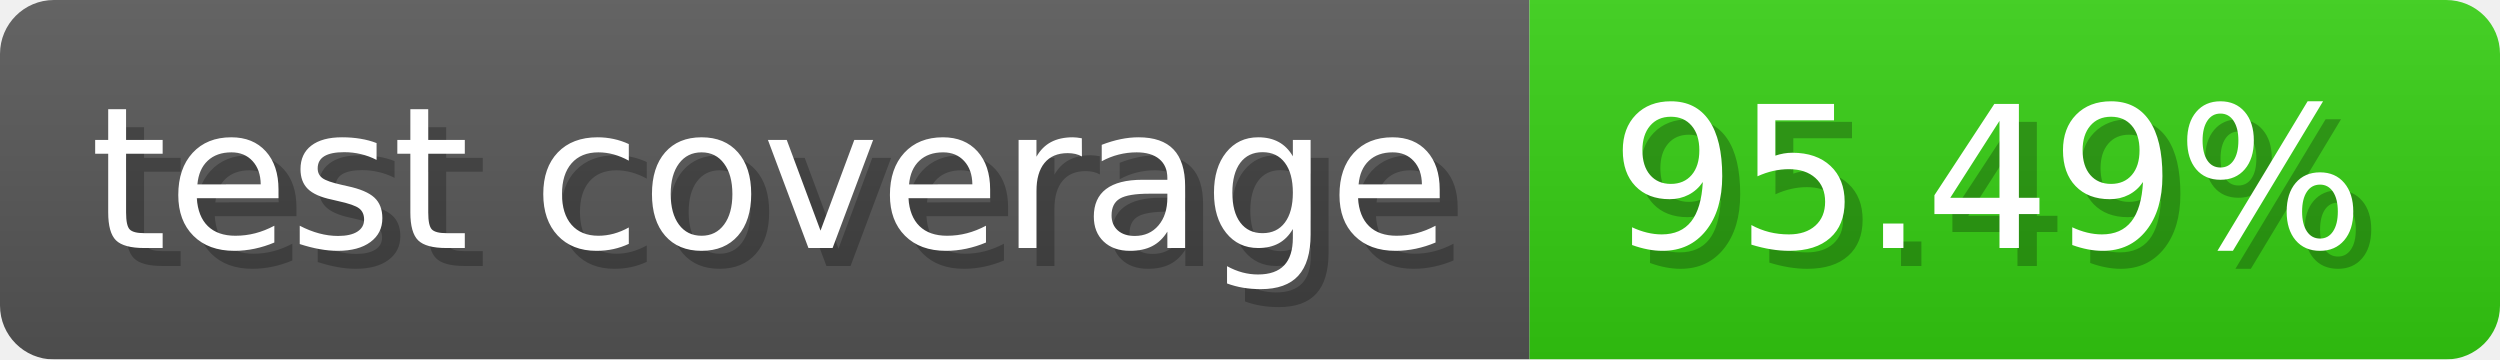
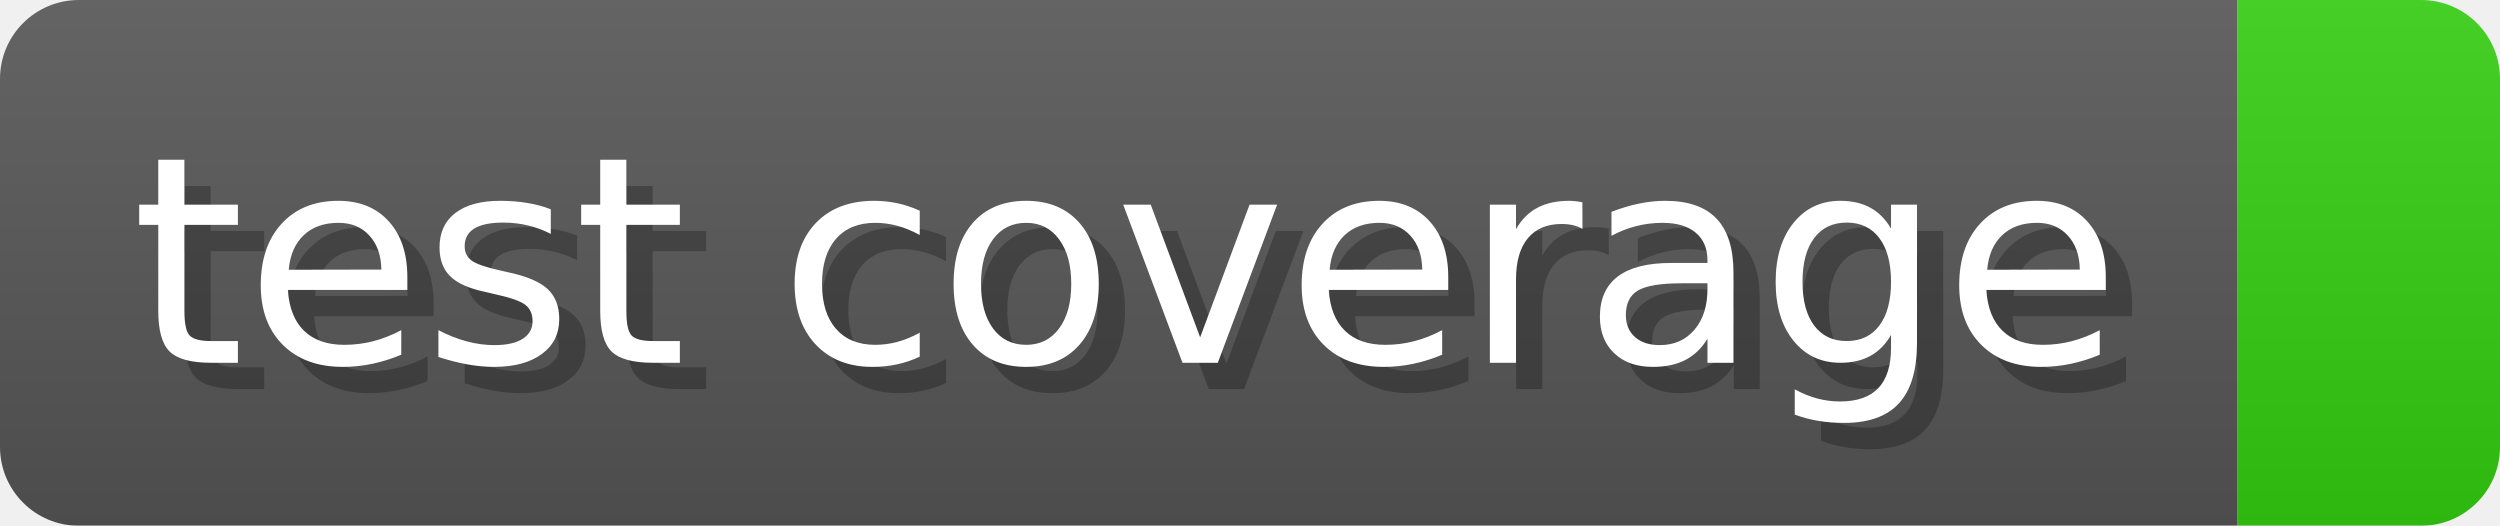
- <svg xmlns="http://www.w3.org/2000/svg" width="139.1" height="20" viewBox="0 0 1391 200" role="img" aria-label="test coverage: 95.49%">
+ <svg xmlns="http://www.w3.org/2000/svg" width="95.1" height="20" viewBox="0 0 951 200" role="img" aria-label="test coverage: ">
  <linearGradient id="a" x2="0" y2="100%">
    <stop offset="0" stop-opacity=".1" stop-color="#EEE" />
    <stop offset="1" stop-opacity=".1" />
  </linearGradient>
  <mask id="m">
-     <rect width="1391" height="200" rx="30" fill="#FFF" />
+     <rect width="951" height="200" rx="30" fill="#FFF" />
  </mask>
  <g mask="url(#m)">
    <rect width="851" height="200" fill="#555" />
-     <rect width="540" height="200" fill="#3C1" x="851" />
-     <rect width="1391" height="200" fill="url(#a)" />
+     <rect width="100" height="200" fill="#3C1" x="851" />
+     <rect width="951" height="200" fill="url(#a)" />
  </g>
  <g aria-hidden="true" fill="#fff" text-anchor="start" font-family="Verdana,DejaVu Sans,sans-serif" font-size="110">
    <text x="60" y="148" textLength="751" fill="#000" opacity="0.25">test coverage</text>
    <text x="50" y="138" textLength="751">test coverage</text>
-     <text x="906" y="148" textLength="440" fill="#000" opacity="0.25">95.49%</text>
-     <text x="896" y="138" textLength="440">95.49%</text>
+     <text x="906" y="148" textLength="0" fill="#000" opacity="0.25" />
+     <text x="896" y="138" textLength="0" />
  </g>
</svg>
